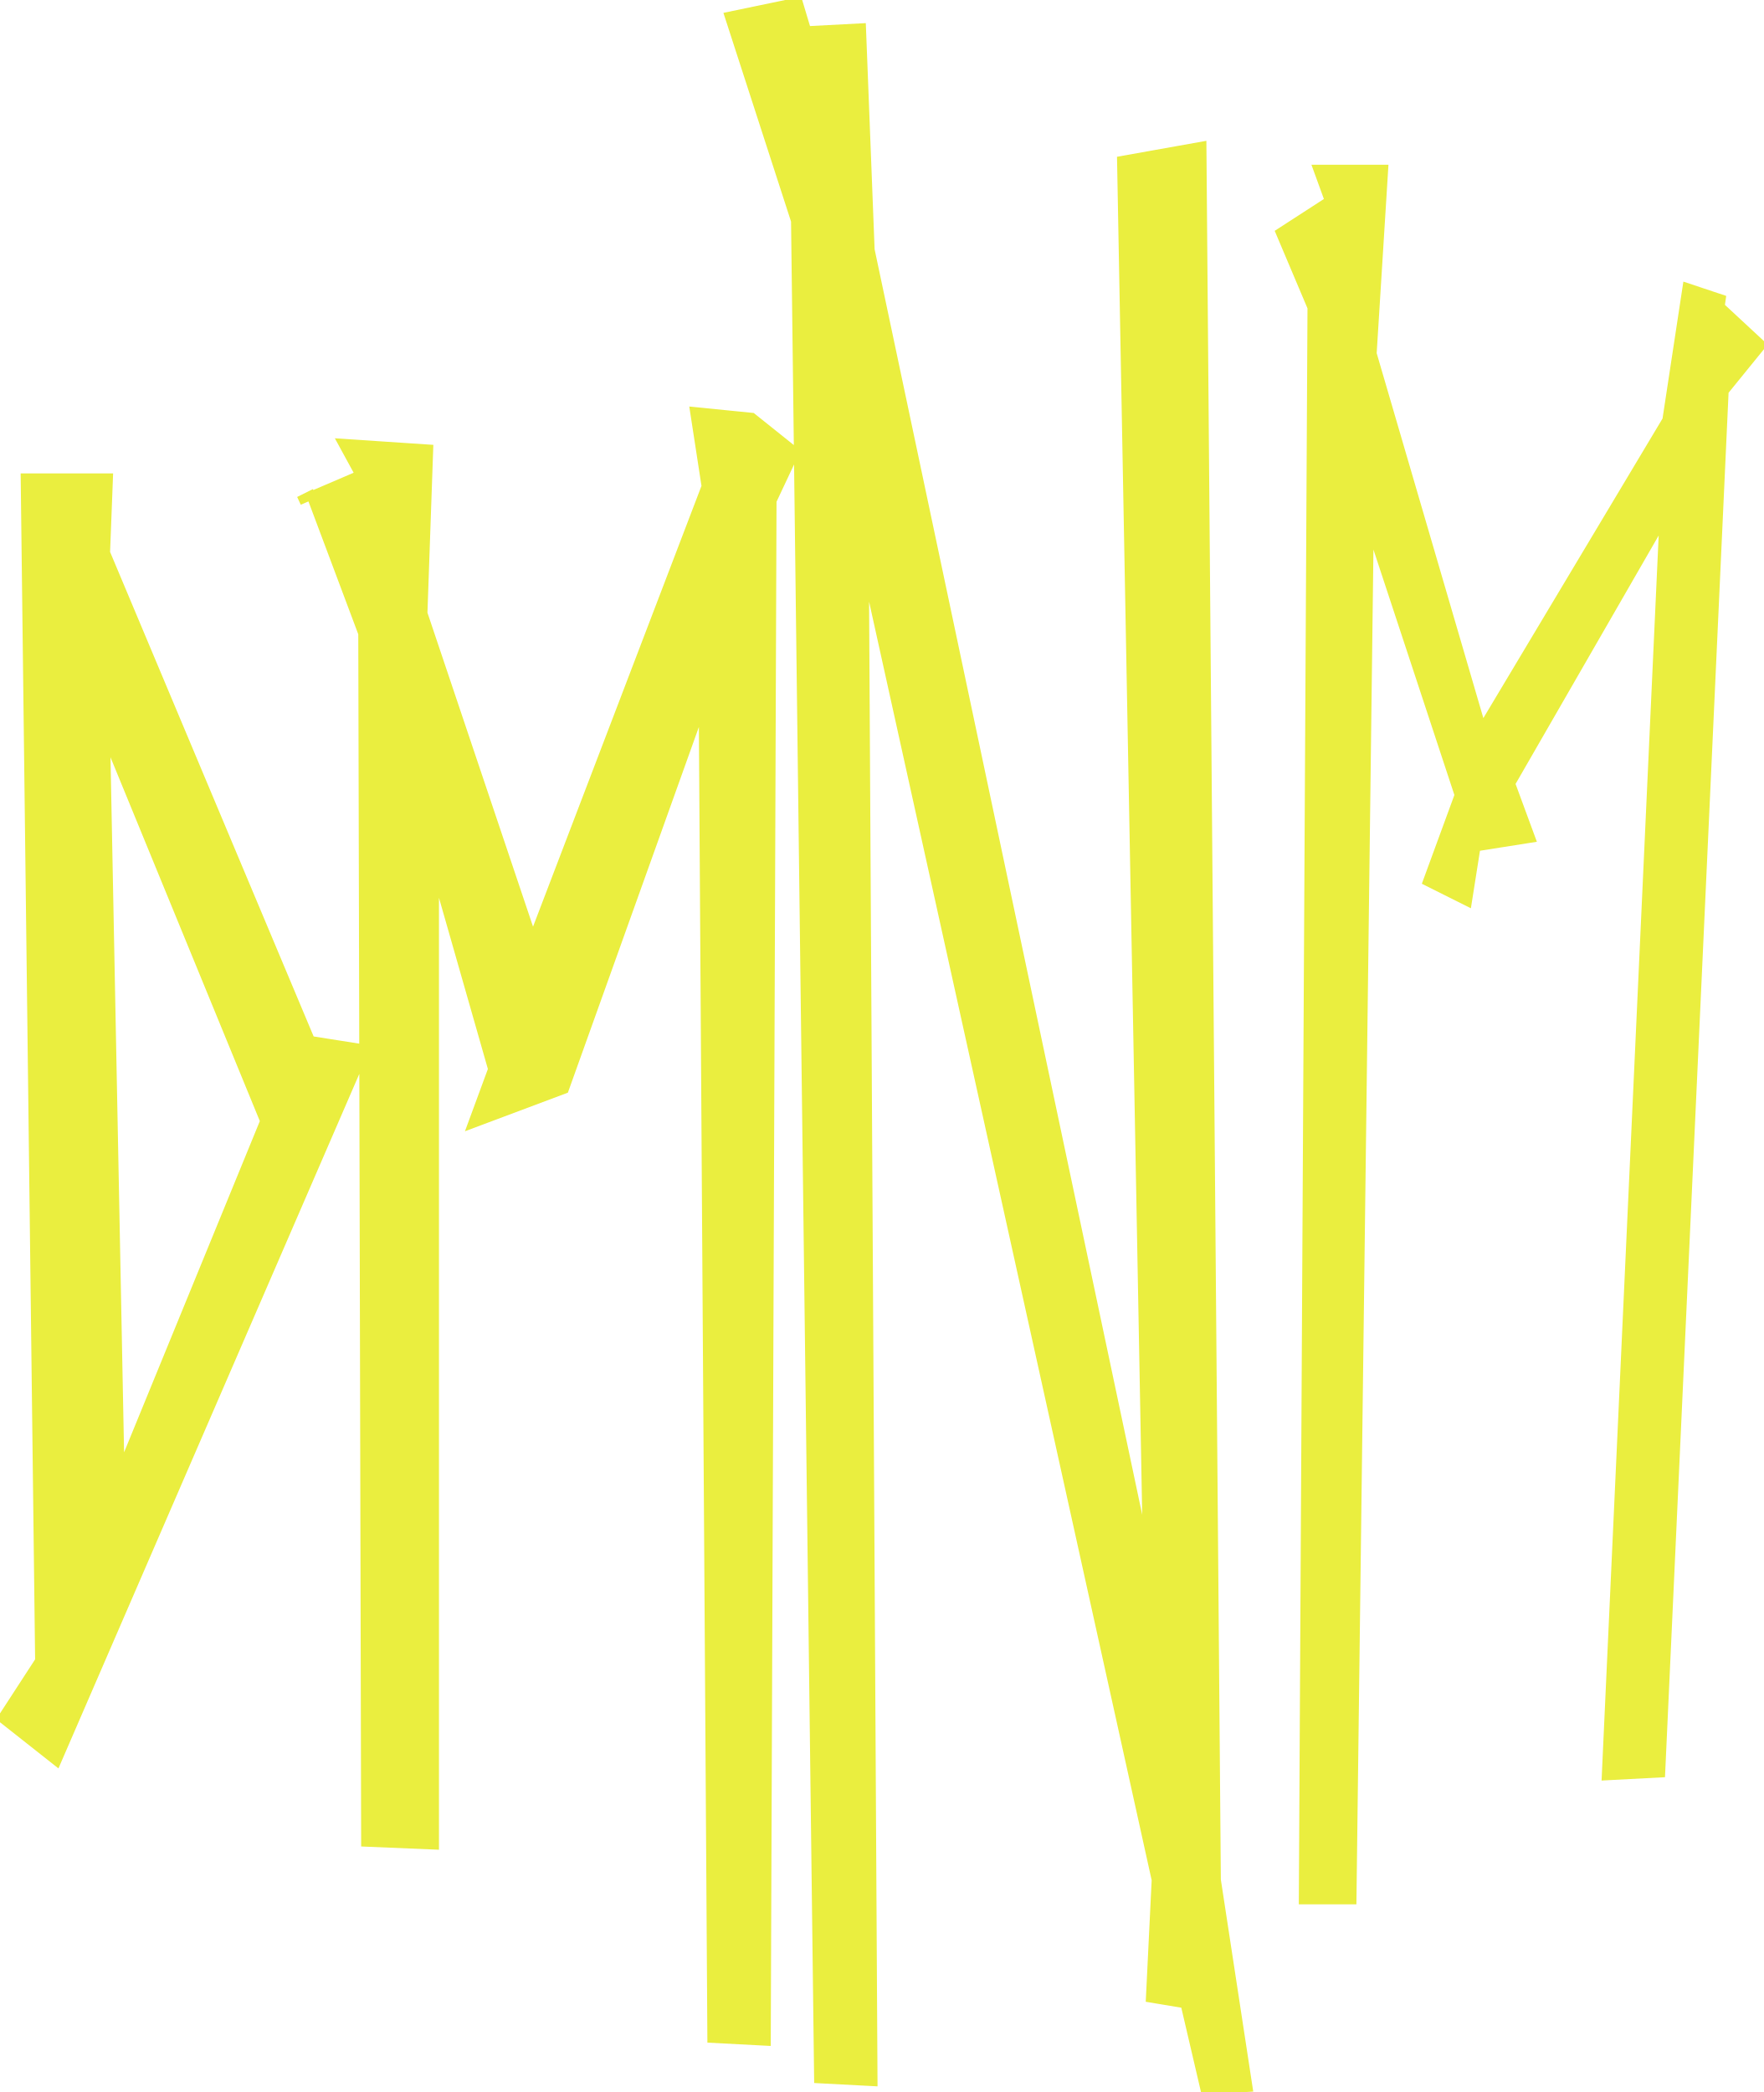
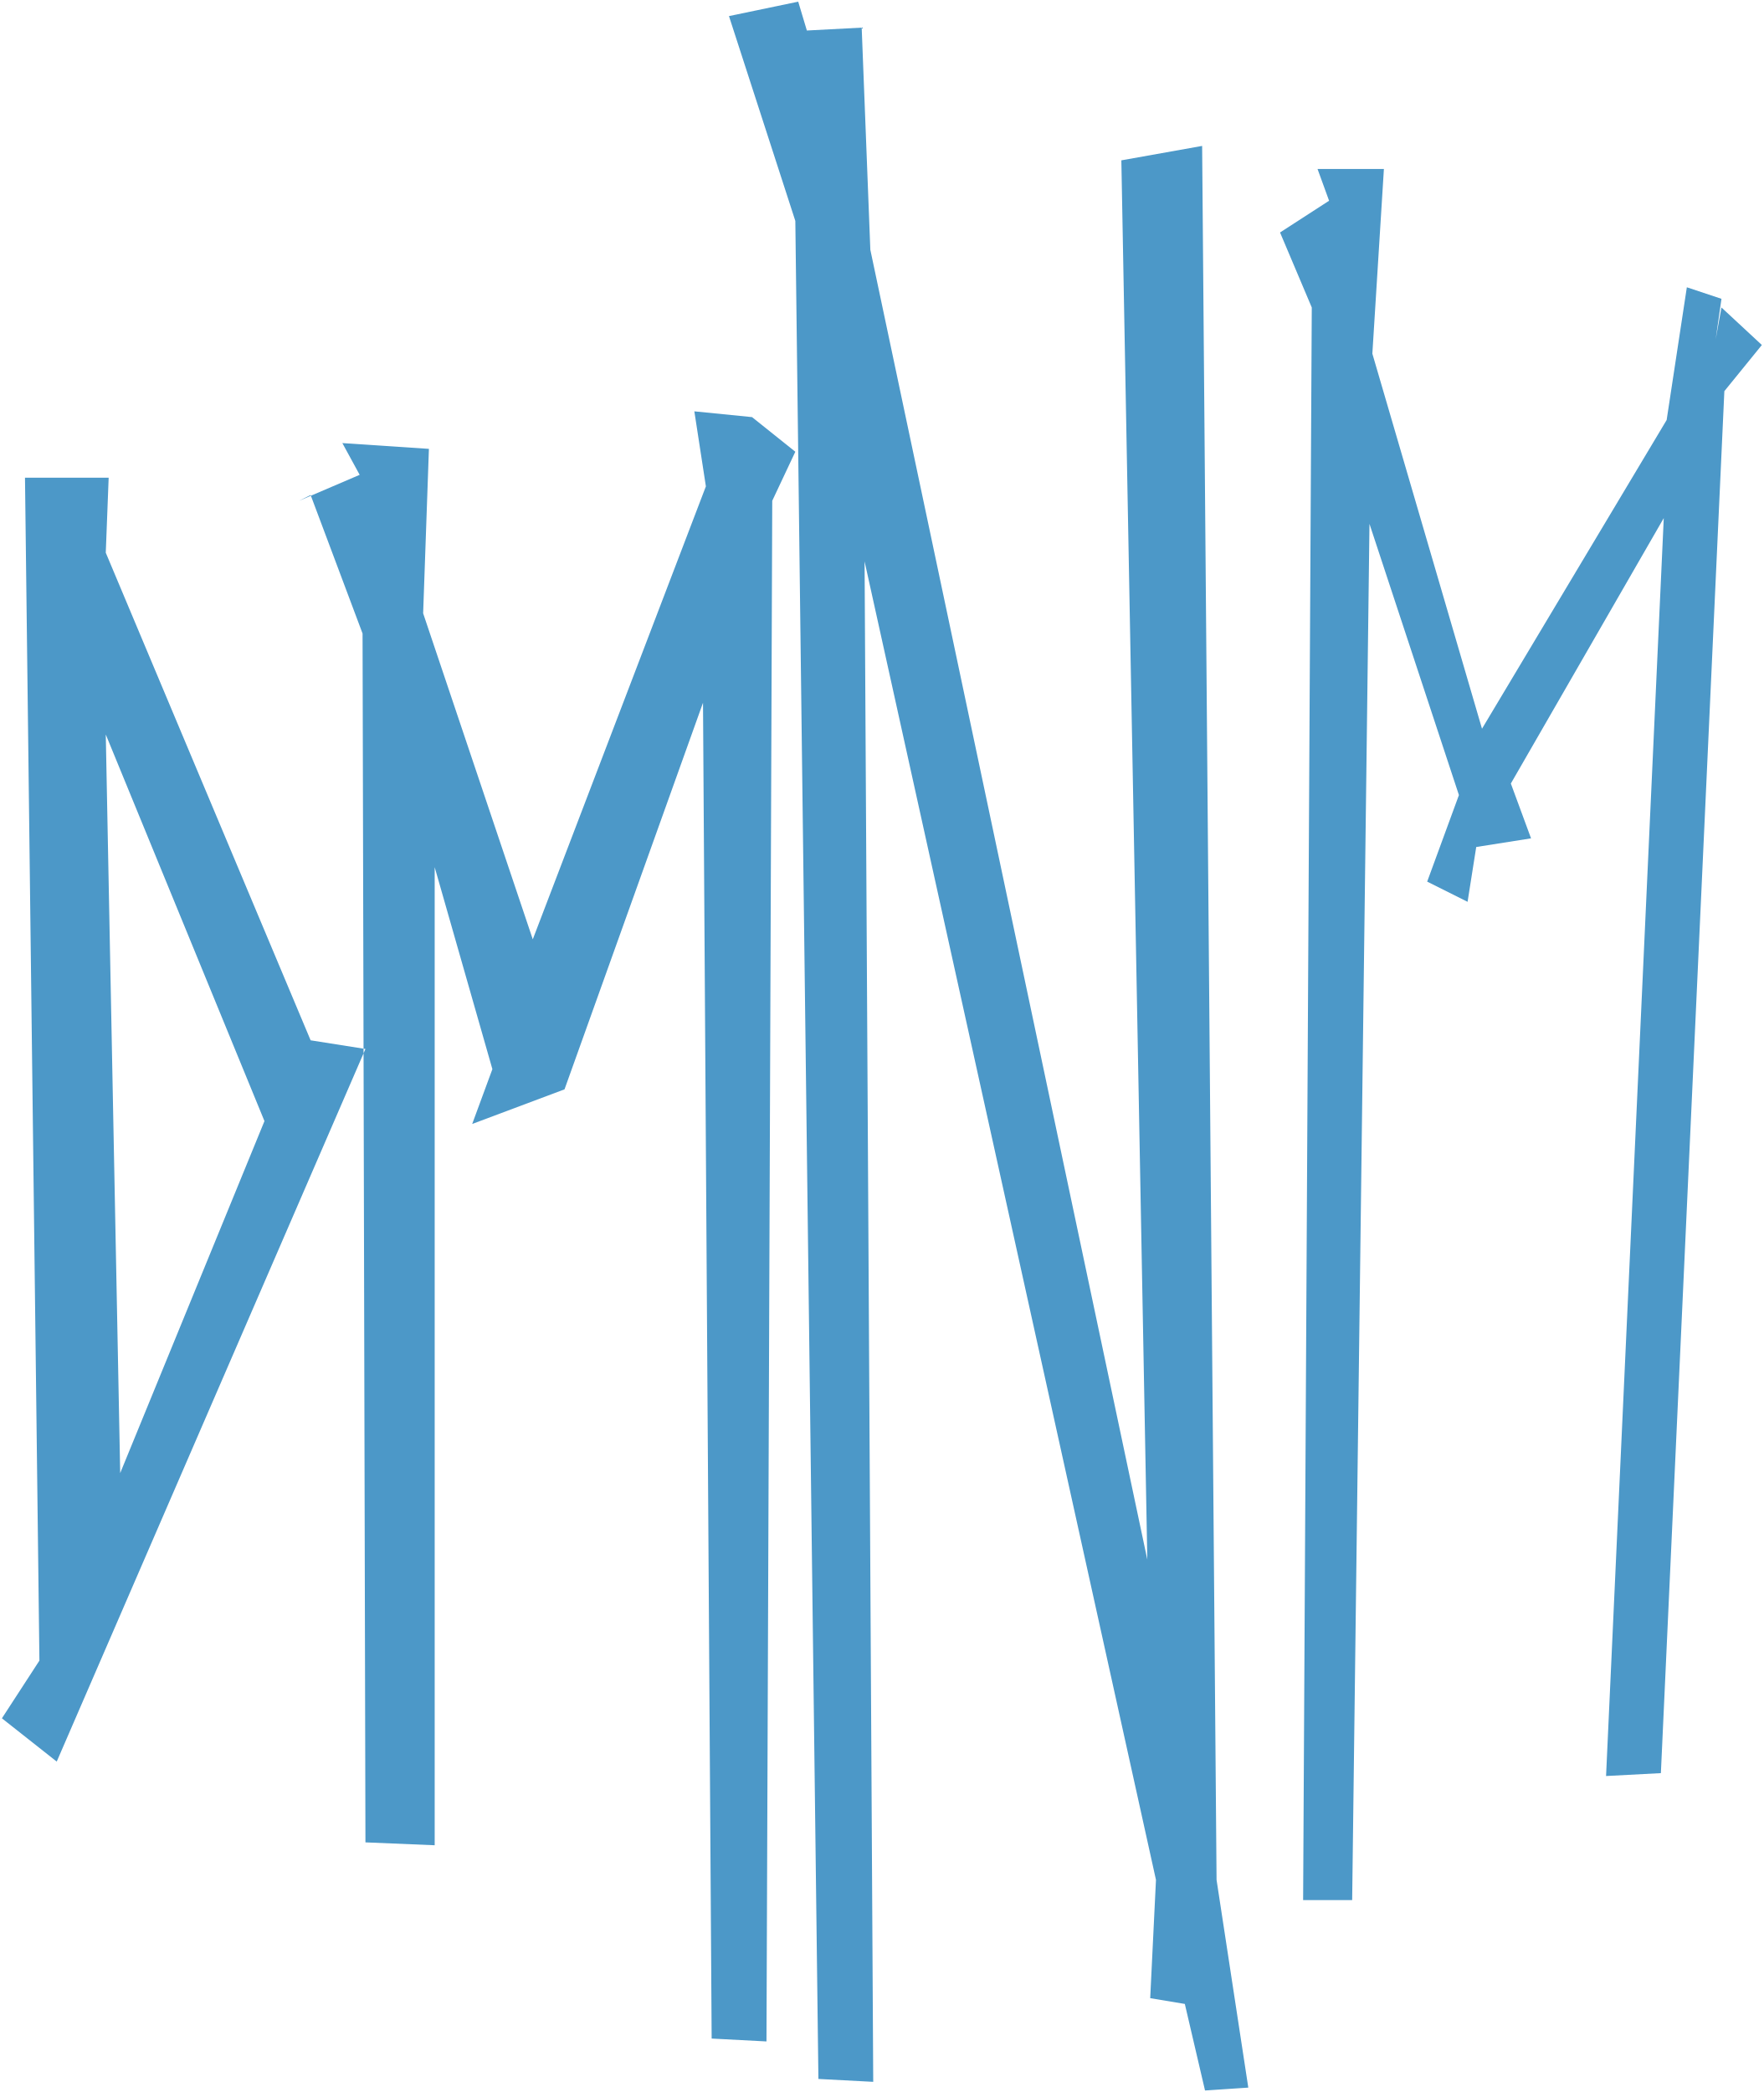
<svg xmlns="http://www.w3.org/2000/svg" version="1.1" id="svg3346" viewBox="0 0 617.544 732.461" height="206.717mm" width="174.285mm">
  <defs id="defs3348" />
-   <path id="path4215-7" style="fill:#eaee3f;fill-opacity:1;fill-rule:evenodd;stroke:#eaee3f;stroke-width:3;stroke-linecap:butt;stroke-linejoin:miter;stroke-opacity:1;stroke-miterlimit:4;stroke-dasharray:none" d="m 456.247,665.263 17.173,0 6.061,-481.843 31.315,94.954 -11.112,30.305 14.142,7.071 3.03,-19.193 19.193,-3.03 -7.071,-19.193 53.538,-92.934 -20.203,440.427 19.193,-1.01 22.223,-483.863 13.132,-16.162 -14.142,-13.132 -2.02,11.112 2.02,-14.142 -12.122,-4.041 -7.071,46.467 -64.65,108.086 -38.386,-131.32 4.041,-64.65 -23.233,0 4.041,11.112 -17.172,11.112 11.112,26.264 z m -169.706,62.629 19.193,1.01 -3.03,-532.35 102.025,461.64 -2.02,41.416 12.122,2.02 7.071,30.305 15.152,-1.01 -11.112,-72.731 -5.051,-607.102 -28.284,5.051 9.091,489.924 -96.975,-458.609 -3.03,-77.782 -19.193,1.01 -3.03,-10.102 -24.244,5.051 23.234,71.721 z m -177.787,-554.574 18.183,48.487 1.01,423.254 24.244,1.01 0,-342.442 20.203,70.711 -7.071,19.193 32.325,-12.122 48.487,-135.36 3.03,467.701 19.193,1.01 2.02,-539.421 8.081,-17.173 -15.152,-12.122 -20.203,-2.02 4.041,26.264 -60.609,158.594 -38.386,-114.147 2.02,-57.579 -30.305,-2.02 6.061,11.112 -21.213,9.091 z M 42.084,515.761 92.592,392.522 37.033,257.162 Z M 19.861,616.776 127.947,367.268 l -19.193,-3.03 -71.721,-170.716 1.01,-26.264 -29.294,0 5.051,414.163 -13.132,20.203 z" />
+   <path id="path4215-7" style="fill:#4c98c8;fill-opacity:1;fill-rule:evenodd;stroke:none;stroke-width:3;stroke-linecap:butt;stroke-linejoin:miter;stroke-opacity:1;stroke-miterlimit:4;stroke-dasharray:none" d="m 456.247,665.263 17.173,0 6.061,-481.843 31.315,94.954 -11.112,30.305 14.142,7.071 3.03,-19.193 19.193,-3.03 -7.071,-19.193 53.538,-92.934 -20.203,440.427 19.193,-1.01 22.223,-483.863 13.132,-16.162 -14.142,-13.132 -2.02,11.112 2.02,-14.142 -12.122,-4.041 -7.071,46.467 -64.65,108.086 -38.386,-131.32 4.041,-64.65 -23.233,0 4.041,11.112 -17.172,11.112 11.112,26.264 z m -169.706,62.629 19.193,1.01 -3.03,-532.35 102.025,461.64 -2.02,41.416 12.122,2.02 7.071,30.305 15.152,-1.01 -11.112,-72.731 -5.051,-607.102 -28.284,5.051 9.091,489.924 -96.975,-458.609 -3.03,-77.782 -19.193,1.01 -3.03,-10.102 -24.244,5.051 23.234,71.721 z m -177.787,-554.574 18.183,48.487 1.01,423.254 24.244,1.01 0,-342.442 20.203,70.711 -7.071,19.193 32.325,-12.122 48.487,-135.36 3.03,467.701 19.193,1.01 2.02,-539.421 8.081,-17.173 -15.152,-12.122 -20.203,-2.02 4.041,26.264 -60.609,158.594 -38.386,-114.147 2.02,-57.579 -30.305,-2.02 6.061,11.112 -21.213,9.091 z M 42.084,515.761 92.592,392.522 37.033,257.162 Z M 19.861,616.776 127.947,367.268 l -19.193,-3.03 -71.721,-170.716 1.01,-26.264 -29.294,0 5.051,414.163 -13.132,20.203 z" />
</svg>
